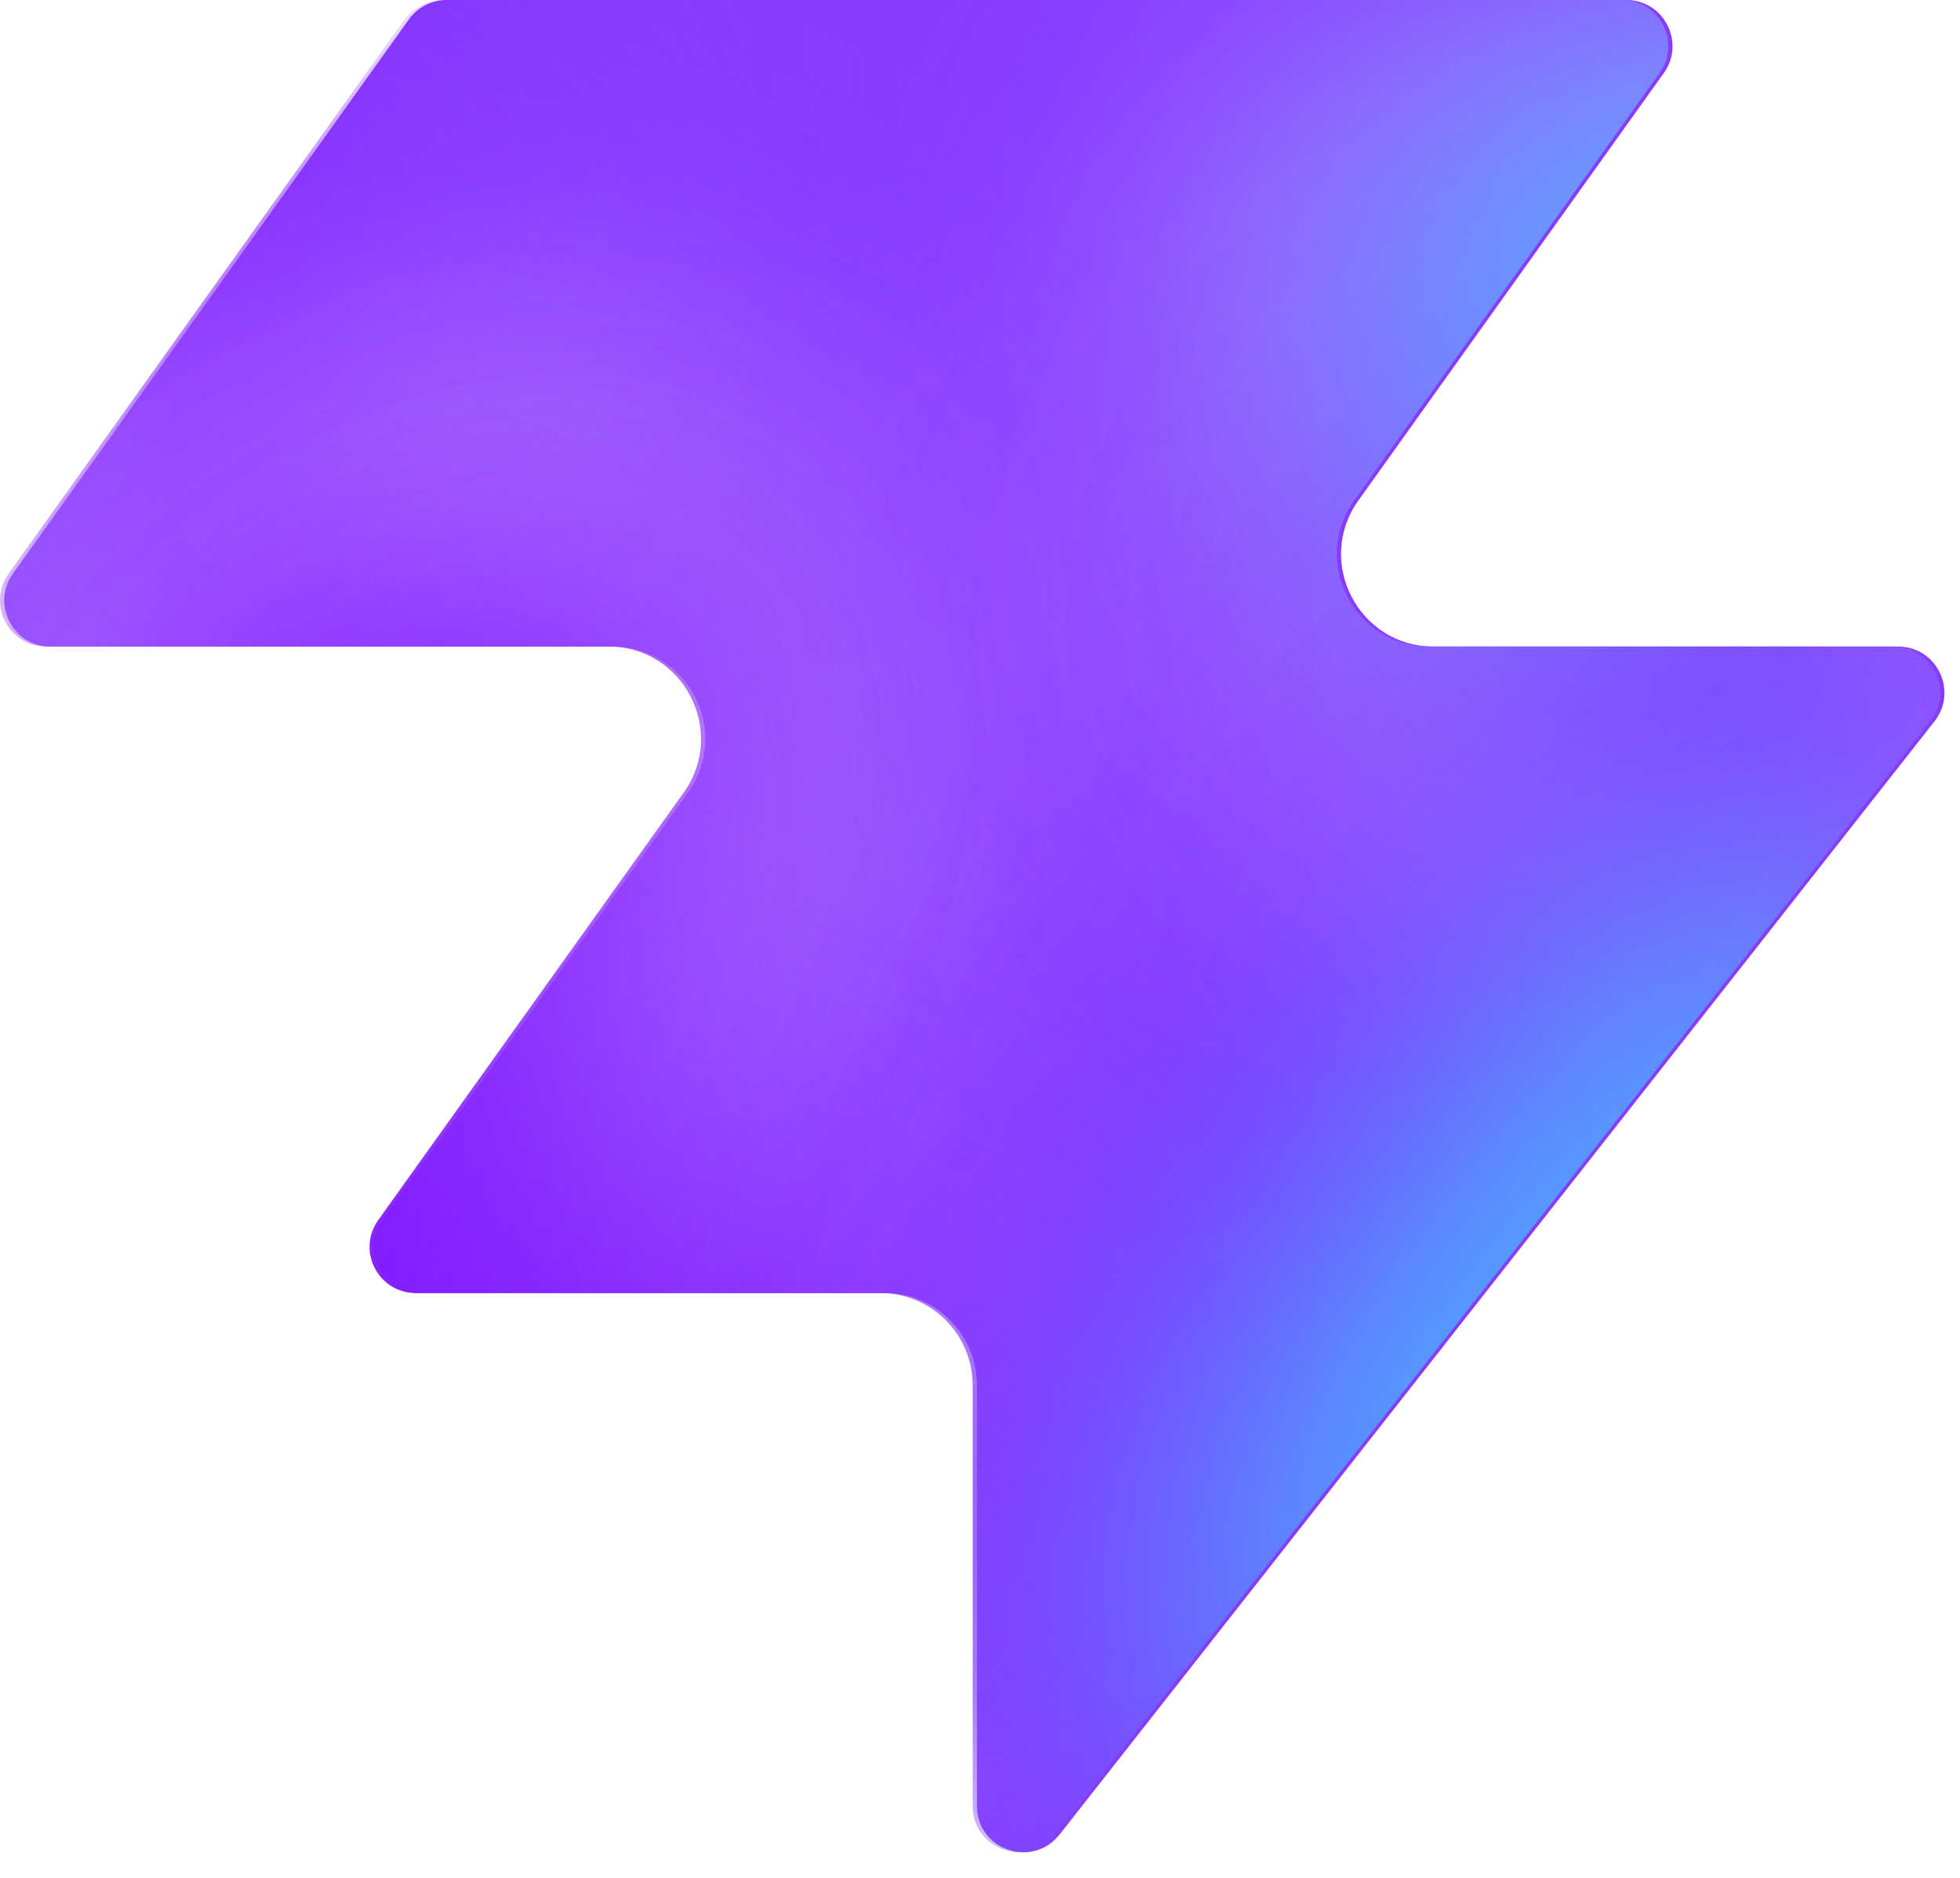
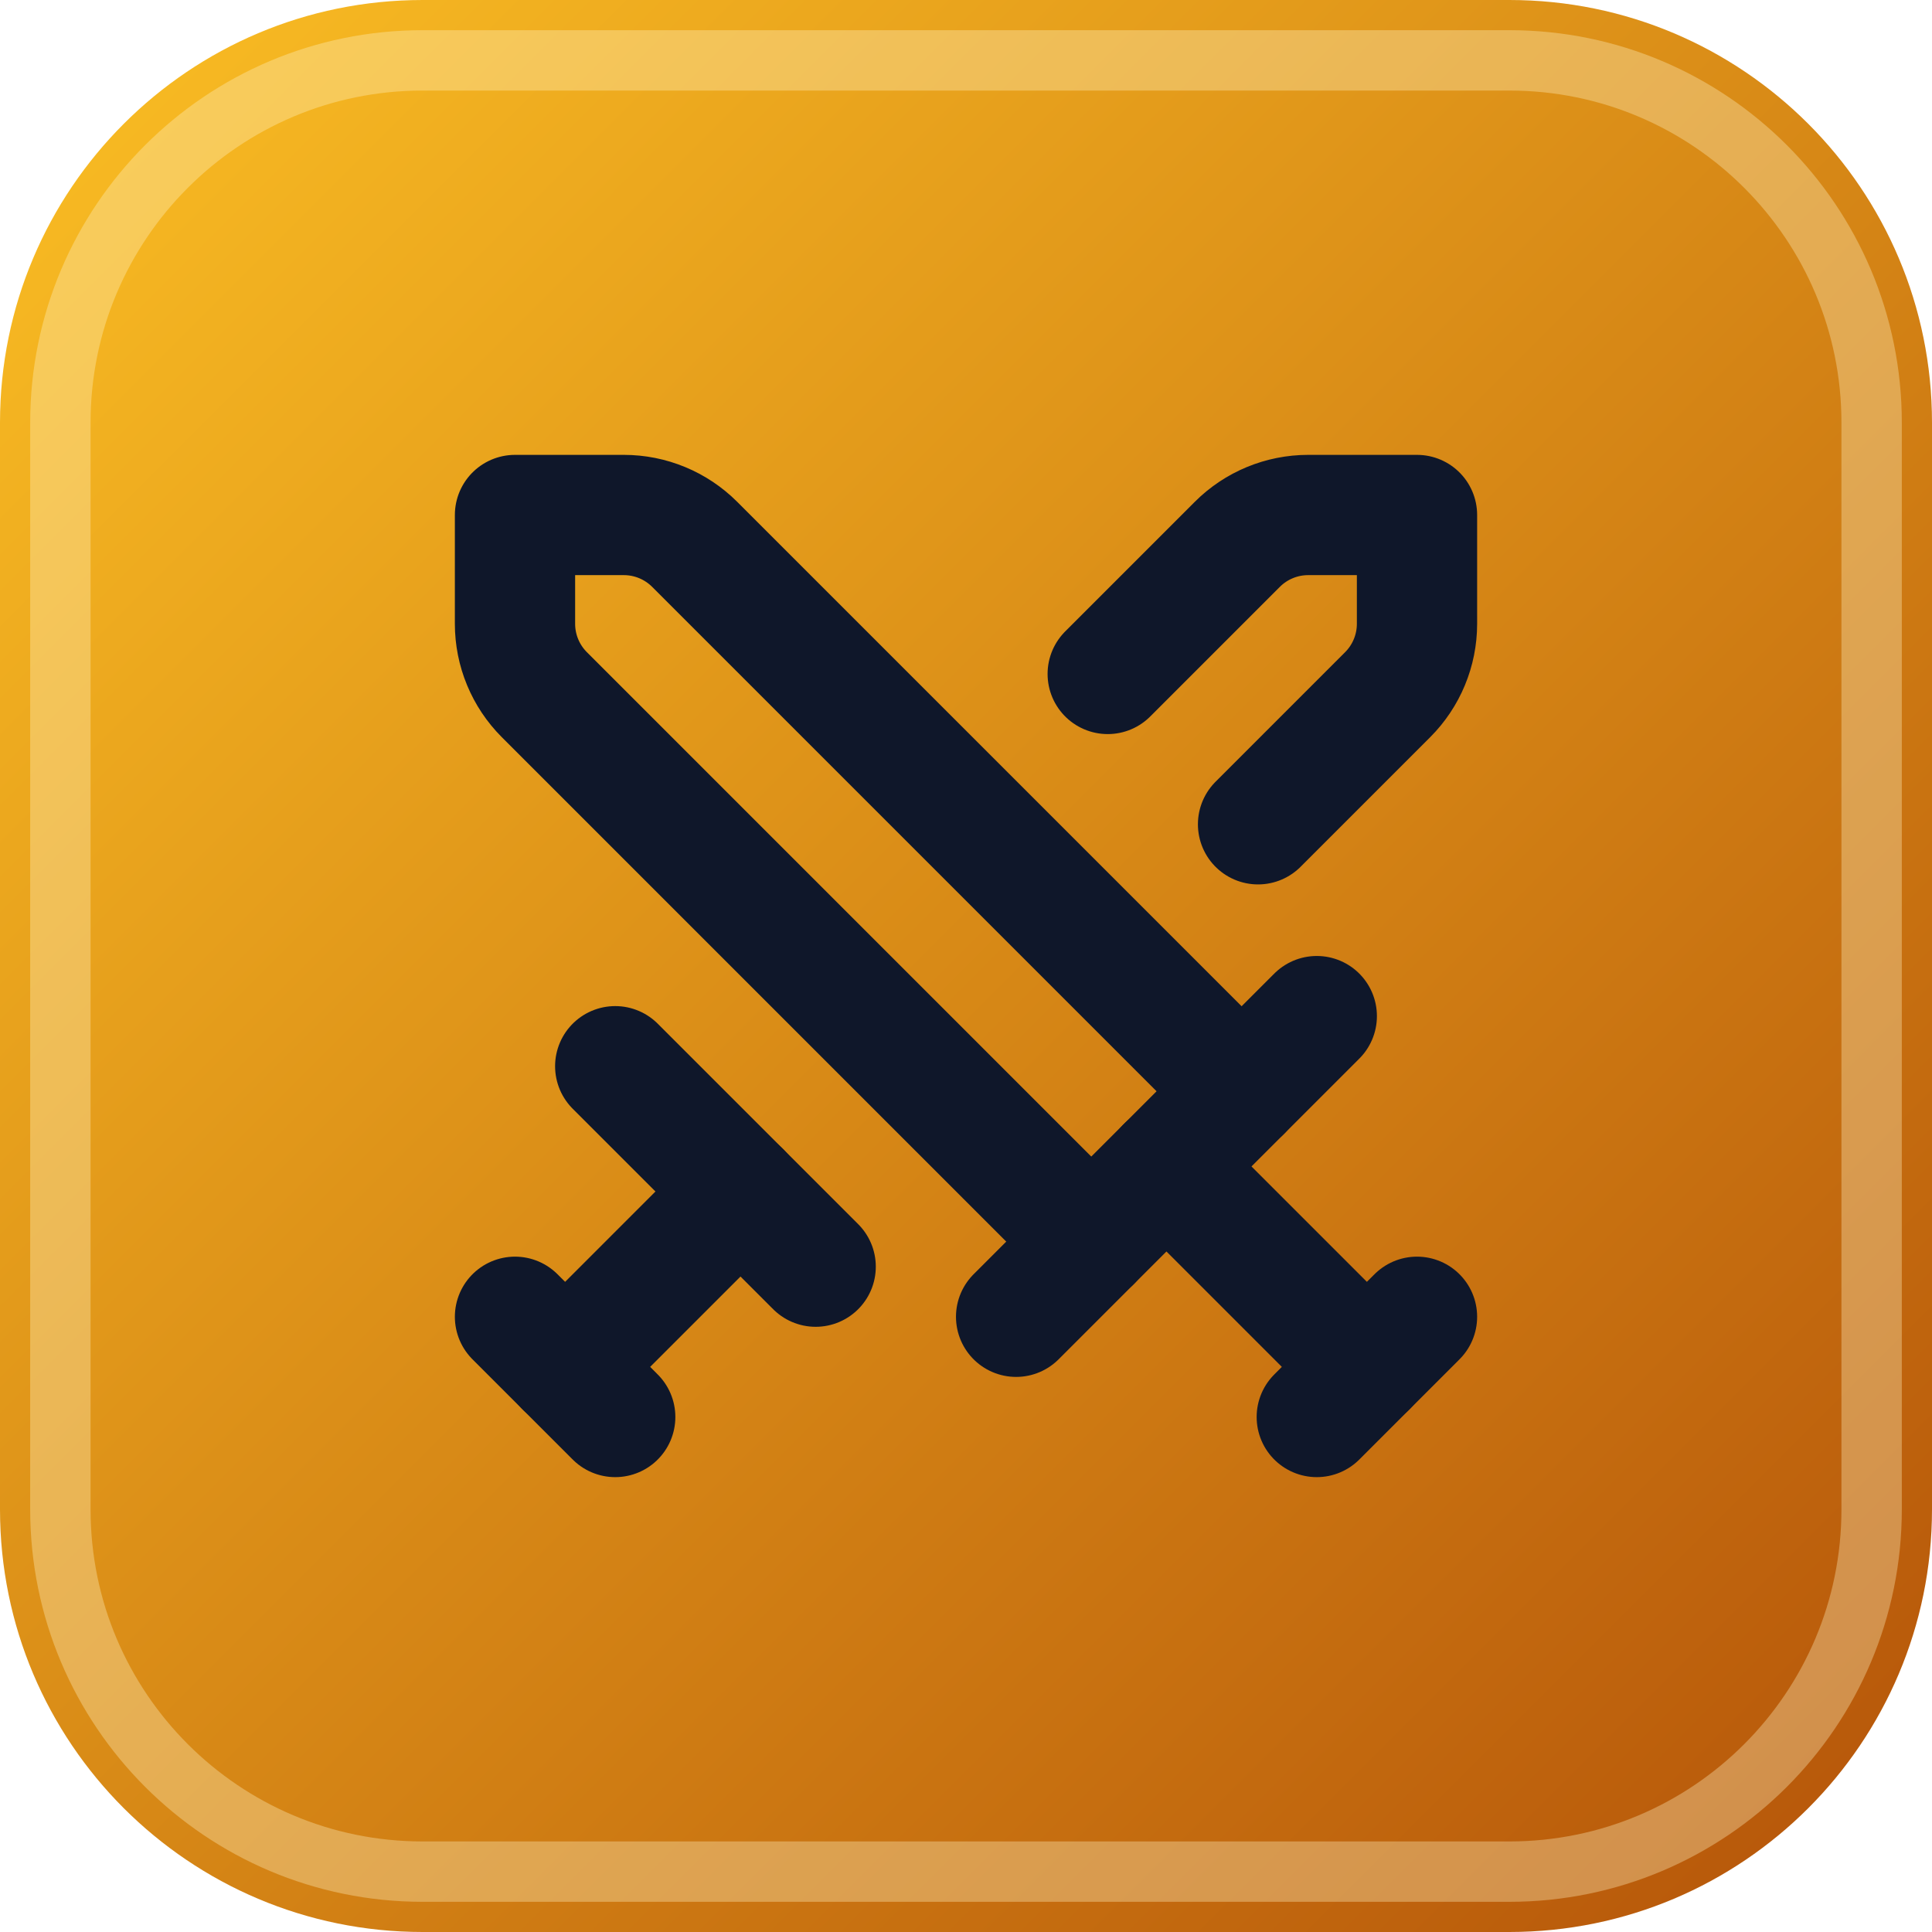
- <svg xmlns="http://www.w3.org/2000/svg" width="48" height="46" fill="none" viewBox="0 0 48 46">
-   <path fill="#863bff" d="M25.946 44.938c-.664.845-2.021.375-2.021-.698V33.937a2.26 2.26 0 0 0-2.262-2.262H10.287c-.92 0-1.456-1.04-.92-1.788l7.48-10.471c1.07-1.497 0-3.578-1.842-3.578H1.237c-.92 0-1.456-1.04-.92-1.788L10.013.474c.214-.297.556-.474.92-.474h28.894c.92 0 1.456 1.04.92 1.788l-7.48 10.471c-1.07 1.498 0 3.579 1.842 3.579h11.377c.943 0 1.473 1.088.89 1.83L25.947 44.94z" style="fill:#863bff;fill:color(display-p3 .525 .23 1);fill-opacity:1" />
-   <mask id="a" width="48" height="46" x="0" y="0" maskUnits="userSpaceOnUse" style="mask-type:alpha">
-     <path fill="#000" d="M25.842 44.938c-.664.844-2.021.375-2.021-.698V33.937a2.26 2.26 0 0 0-2.262-2.262H10.183c-.92 0-1.456-1.04-.92-1.788l7.48-10.471c1.07-1.498 0-3.579-1.842-3.579H1.133c-.92 0-1.456-1.04-.92-1.787L9.91.473c.214-.297.556-.474.92-.474h28.894c.92 0 1.456 1.04.92 1.788l-7.48 10.471c-1.07 1.498 0 3.578 1.842 3.578h11.377c.943 0 1.473 1.088.89 1.832L25.843 44.94z" style="fill:#000;fill-opacity:1" />
-   </mask>
-   <g mask="url(#a)">
-     <g filter="url(#b)">
-       <ellipse cx="5.508" cy="14.704" fill="#ede6ff" rx="5.508" ry="14.704" style="fill:#ede6ff;fill:color(display-p3 .927 .903 1);fill-opacity:1" transform="matrix(.00324 1 1 -.00324 -4.47 31.516)" />
-     </g>
-     <g filter="url(#c)">
-       <ellipse cx="10.399" cy="29.851" fill="#ede6ff" rx="10.399" ry="29.851" style="fill:#ede6ff;fill:color(display-p3 .927 .903 1);fill-opacity:1" transform="matrix(.00324 1 1 -.00324 -39.328 7.883)" />
-     </g>
-     <g filter="url(#d)">
-       <ellipse cx="5.508" cy="30.487" fill="#7e14ff" rx="5.508" ry="30.487" style="fill:#7e14ff;fill:color(display-p3 .492 .077 1);fill-opacity:1" transform="rotate(89.814 -25.913 -14.639)scale(1 -1)" />
-     </g>
-     <g filter="url(#e)">
-       <ellipse cx="5.508" cy="30.599" fill="#7e14ff" rx="5.508" ry="30.599" style="fill:#7e14ff;fill:color(display-p3 .492 .077 1);fill-opacity:1" transform="rotate(89.814 -32.644 -3.334)scale(1 -1)" />
-     </g>
-     <g filter="url(#f)">
-       <ellipse cx="5.508" cy="30.599" fill="#7e14ff" rx="5.508" ry="30.599" style="fill:#7e14ff;fill:color(display-p3 .492 .077 1);fill-opacity:1" transform="matrix(.00324 1 1 -.00324 -34.34 30.47)" />
-     </g>
-     <g filter="url(#g)">
-       <ellipse cx="14.072" cy="22.078" fill="#ede6ff" rx="14.072" ry="22.078" style="fill:#ede6ff;fill:color(display-p3 .927 .903 1);fill-opacity:1" transform="rotate(93.35 24.506 48.493)scale(-1 1)" />
-     </g>
-     <g filter="url(#h)">
-       <ellipse cx="3.47" cy="21.501" fill="#7e14ff" rx="3.47" ry="21.501" style="fill:#7e14ff;fill:color(display-p3 .492 .077 1);fill-opacity:1" transform="rotate(89.009 28.708 47.59)scale(-1 1)" />
-     </g>
-     <g filter="url(#i)">
-       <ellipse cx="3.47" cy="21.501" fill="#7e14ff" rx="3.47" ry="21.501" style="fill:#7e14ff;fill:color(display-p3 .492 .077 1);fill-opacity:1" transform="rotate(89.009 28.708 47.59)scale(-1 1)" />
-     </g>
-     <g filter="url(#j)">
-       <ellipse cx=".387" cy="8.972" fill="#7e14ff" rx="4.407" ry="29.108" style="fill:#7e14ff;fill:color(display-p3 .492 .077 1);fill-opacity:1" transform="rotate(39.51 .387 8.972)" />
-     </g>
-     <g filter="url(#k)">
-       <ellipse cx="47.523" cy="-6.092" fill="#7e14ff" rx="4.407" ry="29.108" style="fill:#7e14ff;fill:color(display-p3 .492 .077 1);fill-opacity:1" transform="rotate(37.892 47.523 -6.092)" />
-     </g>
-     <g filter="url(#l)">
-       <ellipse cx="41.412" cy="6.333" fill="#47bfff" rx="5.971" ry="9.665" style="fill:#47bfff;fill:color(display-p3 .28 .748 1);fill-opacity:1" transform="rotate(37.892 41.412 6.333)" />
-     </g>
-     <g filter="url(#m)">
-       <ellipse cx="-1.879" cy="38.332" fill="#7e14ff" rx="4.407" ry="29.108" style="fill:#7e14ff;fill:color(display-p3 .492 .077 1);fill-opacity:1" transform="rotate(37.892 -1.88 38.332)" />
-     </g>
-     <g filter="url(#n)">
-       <ellipse cx="-1.879" cy="38.332" fill="#7e14ff" rx="4.407" ry="29.108" style="fill:#7e14ff;fill:color(display-p3 .492 .077 1);fill-opacity:1" transform="rotate(37.892 -1.88 38.332)" />
-     </g>
-     <g filter="url(#o)">
-       <ellipse cx="35.651" cy="29.907" fill="#7e14ff" rx="4.407" ry="29.108" style="fill:#7e14ff;fill:color(display-p3 .492 .077 1);fill-opacity:1" transform="rotate(37.892 35.651 29.907)" />
-     </g>
-     <g filter="url(#p)">
-       <ellipse cx="38.418" cy="32.4" fill="#47bfff" rx="5.971" ry="15.297" style="fill:#47bfff;fill:color(display-p3 .28 .748 1);fill-opacity:1" transform="rotate(37.892 38.418 32.4)" />
-     </g>
+ <svg xmlns="http://www.w3.org/2000/svg" viewBox="0 0 64 64" role="img" aria-label="IniTracker">
+   <defs>
+     <linearGradient id="bg" x1="0" y1="0" x2="64" y2="64" gradientUnits="userSpaceOnUse">
+       <stop offset="0" stop-color="#fbbf24" />
+       <stop offset="1" stop-color="#b45309" />
+     </linearGradient>
+   </defs>
+   <rect width="64" height="64" rx="14" fill="url(#bg)" />
+   <rect x="2" y="2" width="60" height="60" rx="12" fill="none" stroke="#fef3c7" stroke-opacity=".35" stroke-width="2" />
+   <g transform="translate(12.08 12.08) scale(1.66)" fill="none" stroke="#0f172a" stroke-width="2.4" stroke-linecap="round" stroke-linejoin="round">
+     <path d="m13 19 6-6" />
+     <path d="M14.5 17.5 3.586 6.586A2 2 0 0 1 3 5.172V3h2.172a2 2 0 0 1 1.414.586L17.5 14.5" />
+     <path d="m14.828 6.172 2.586-2.586A2 2 0 0 1 18.828 3H21v2.172a2 2 0 0 1-.586 1.414l-2.586 2.586" />
+     <path d="m16 16 4 4" />
+     <path d="m19 21 2-2" />
+     <path d="m5 14 4 4" />
+     <path d="m5 21-2-2" />
+     <path d="M7.5 16.5 4 20" />
  </g>
-   <defs>
-     <filter id="b" width="60.045" height="41.654" x="-19.77" y="16.149" color-interpolation-filters="sRGB" filterUnits="userSpaceOnUse">
-       <feFlood flood-opacity="0" result="BackgroundImageFix" />
-       <feBlend in="SourceGraphic" in2="BackgroundImageFix" result="shape" />
-       <feGaussianBlur result="effect1_foregroundBlur_2002_17158" stdDeviation="7.659" />
-     </filter>
-     <filter id="c" width="90.34" height="51.437" x="-54.613" y="-7.533" color-interpolation-filters="sRGB" filterUnits="userSpaceOnUse">
-       <feFlood flood-opacity="0" result="BackgroundImageFix" />
-       <feBlend in="SourceGraphic" in2="BackgroundImageFix" result="shape" />
-       <feGaussianBlur result="effect1_foregroundBlur_2002_17158" stdDeviation="7.659" />
-     </filter>
-     <filter id="d" width="79.355" height="29.4" x="-49.64" y="2.03" color-interpolation-filters="sRGB" filterUnits="userSpaceOnUse">
-       <feFlood flood-opacity="0" result="BackgroundImageFix" />
-       <feBlend in="SourceGraphic" in2="BackgroundImageFix" result="shape" />
-       <feGaussianBlur result="effect1_foregroundBlur_2002_17158" stdDeviation="4.596" />
-     </filter>
-     <filter id="e" width="79.579" height="29.4" x="-45.045" y="20.029" color-interpolation-filters="sRGB" filterUnits="userSpaceOnUse">
-       <feFlood flood-opacity="0" result="BackgroundImageFix" />
-       <feBlend in="SourceGraphic" in2="BackgroundImageFix" result="shape" />
-       <feGaussianBlur result="effect1_foregroundBlur_2002_17158" stdDeviation="4.596" />
-     </filter>
-     <filter id="f" width="79.579" height="29.4" x="-43.513" y="21.178" color-interpolation-filters="sRGB" filterUnits="userSpaceOnUse">
-       <feFlood flood-opacity="0" result="BackgroundImageFix" />
-       <feBlend in="SourceGraphic" in2="BackgroundImageFix" result="shape" />
-       <feGaussianBlur result="effect1_foregroundBlur_2002_17158" stdDeviation="4.596" />
-     </filter>
-     <filter id="g" width="74.749" height="58.852" x="15.756" y="-17.901" color-interpolation-filters="sRGB" filterUnits="userSpaceOnUse">
-       <feFlood flood-opacity="0" result="BackgroundImageFix" />
-       <feBlend in="SourceGraphic" in2="BackgroundImageFix" result="shape" />
-       <feGaussianBlur result="effect1_foregroundBlur_2002_17158" stdDeviation="7.659" />
-     </filter>
-     <filter id="h" width="61.377" height="25.362" x="23.548" y="2.284" color-interpolation-filters="sRGB" filterUnits="userSpaceOnUse">
-       <feFlood flood-opacity="0" result="BackgroundImageFix" />
-       <feBlend in="SourceGraphic" in2="BackgroundImageFix" result="shape" />
-       <feGaussianBlur result="effect1_foregroundBlur_2002_17158" stdDeviation="4.596" />
-     </filter>
-     <filter id="i" width="61.377" height="25.362" x="23.548" y="2.284" color-interpolation-filters="sRGB" filterUnits="userSpaceOnUse">
-       <feFlood flood-opacity="0" result="BackgroundImageFix" />
-       <feBlend in="SourceGraphic" in2="BackgroundImageFix" result="shape" />
-       <feGaussianBlur result="effect1_foregroundBlur_2002_17158" stdDeviation="4.596" />
-     </filter>
-     <filter id="j" width="56.045" height="63.649" x="-27.636" y="-22.853" color-interpolation-filters="sRGB" filterUnits="userSpaceOnUse">
-       <feFlood flood-opacity="0" result="BackgroundImageFix" />
-       <feBlend in="SourceGraphic" in2="BackgroundImageFix" result="shape" />
-       <feGaussianBlur result="effect1_foregroundBlur_2002_17158" stdDeviation="4.596" />
-     </filter>
-     <filter id="k" width="54.814" height="64.646" x="20.116" y="-38.415" color-interpolation-filters="sRGB" filterUnits="userSpaceOnUse">
-       <feFlood flood-opacity="0" result="BackgroundImageFix" />
-       <feBlend in="SourceGraphic" in2="BackgroundImageFix" result="shape" />
-       <feGaussianBlur result="effect1_foregroundBlur_2002_17158" stdDeviation="4.596" />
-     </filter>
-     <filter id="l" width="33.541" height="35.313" x="24.641" y="-11.323" color-interpolation-filters="sRGB" filterUnits="userSpaceOnUse">
-       <feFlood flood-opacity="0" result="BackgroundImageFix" />
-       <feBlend in="SourceGraphic" in2="BackgroundImageFix" result="shape" />
-       <feGaussianBlur result="effect1_foregroundBlur_2002_17158" stdDeviation="4.596" />
-     </filter>
-     <filter id="m" width="54.814" height="64.646" x="-29.286" y="6.009" color-interpolation-filters="sRGB" filterUnits="userSpaceOnUse">
-       <feFlood flood-opacity="0" result="BackgroundImageFix" />
-       <feBlend in="SourceGraphic" in2="BackgroundImageFix" result="shape" />
-       <feGaussianBlur result="effect1_foregroundBlur_2002_17158" stdDeviation="4.596" />
-     </filter>
-     <filter id="n" width="54.814" height="64.646" x="-29.286" y="6.009" color-interpolation-filters="sRGB" filterUnits="userSpaceOnUse">
-       <feFlood flood-opacity="0" result="BackgroundImageFix" />
-       <feBlend in="SourceGraphic" in2="BackgroundImageFix" result="shape" />
-       <feGaussianBlur result="effect1_foregroundBlur_2002_17158" stdDeviation="4.596" />
-     </filter>
-     <filter id="o" width="54.814" height="64.646" x="8.244" y="-2.416" color-interpolation-filters="sRGB" filterUnits="userSpaceOnUse">
-       <feFlood flood-opacity="0" result="BackgroundImageFix" />
-       <feBlend in="SourceGraphic" in2="BackgroundImageFix" result="shape" />
-       <feGaussianBlur result="effect1_foregroundBlur_2002_17158" stdDeviation="4.596" />
-     </filter>
-     <filter id="p" width="39.409" height="43.623" x="18.713" y="10.588" color-interpolation-filters="sRGB" filterUnits="userSpaceOnUse">
-       <feFlood flood-opacity="0" result="BackgroundImageFix" />
-       <feBlend in="SourceGraphic" in2="BackgroundImageFix" result="shape" />
-       <feGaussianBlur result="effect1_foregroundBlur_2002_17158" stdDeviation="4.596" />
-     </filter>
-   </defs>
</svg>
